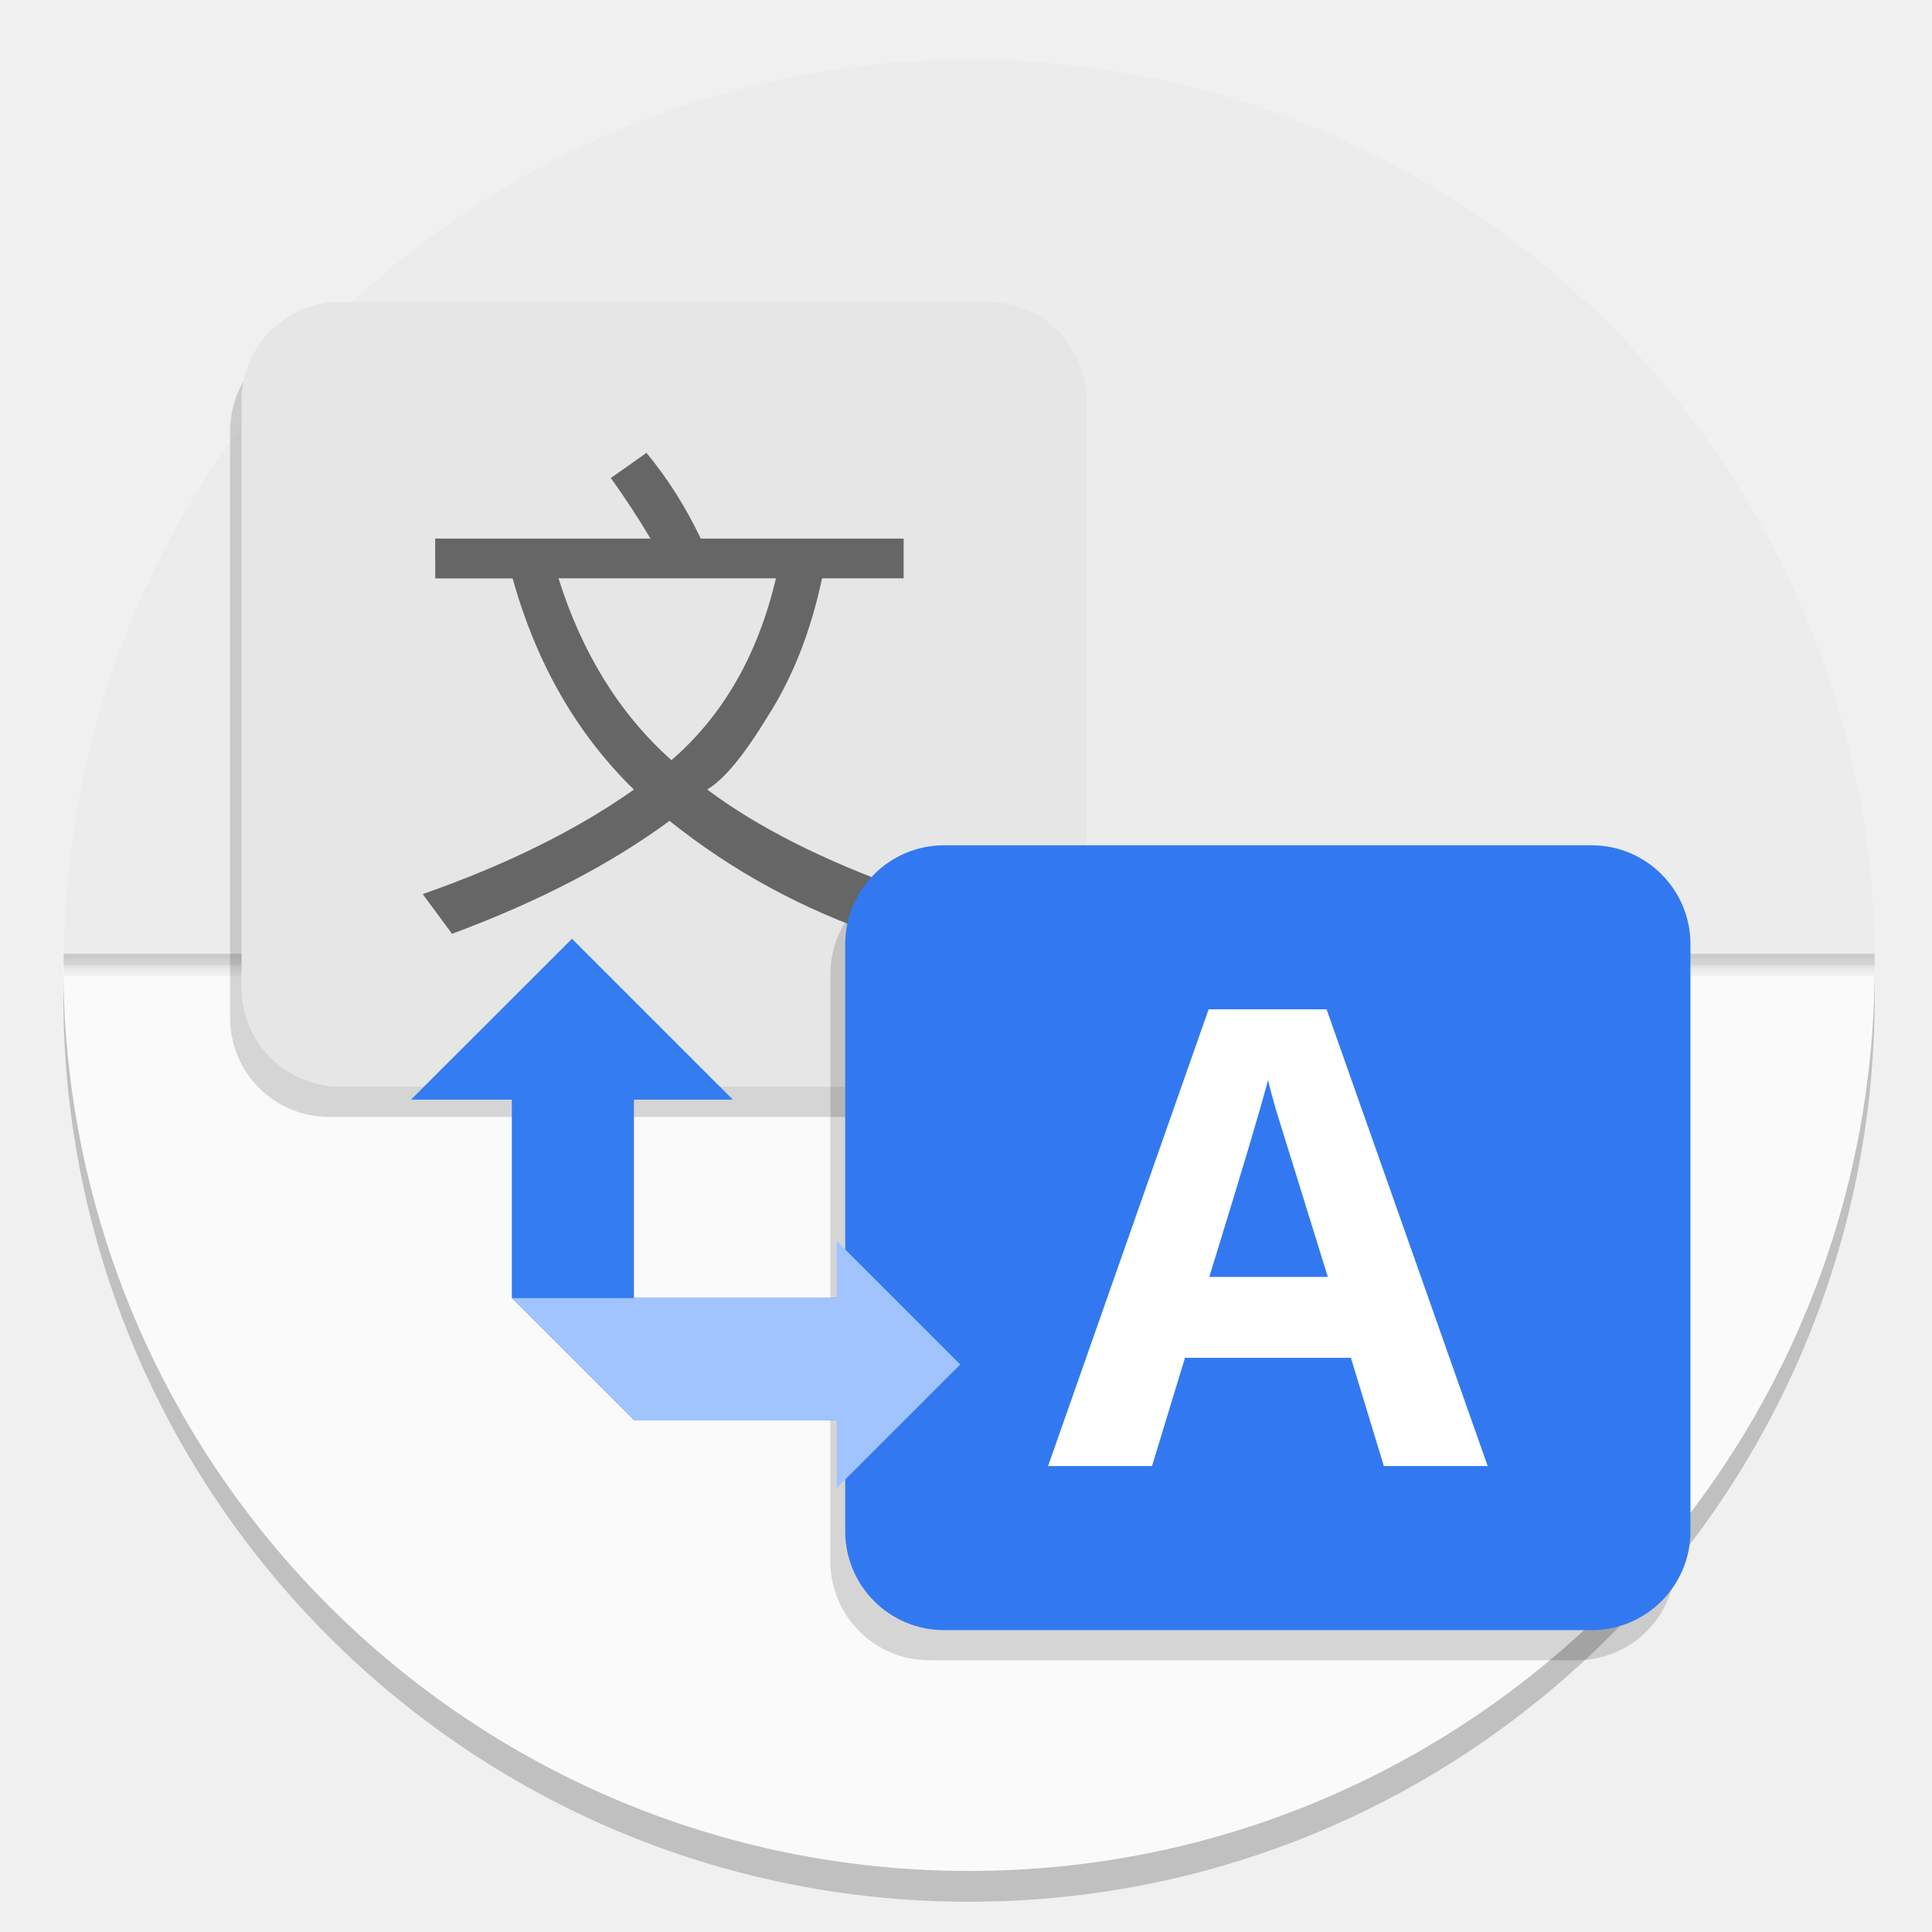
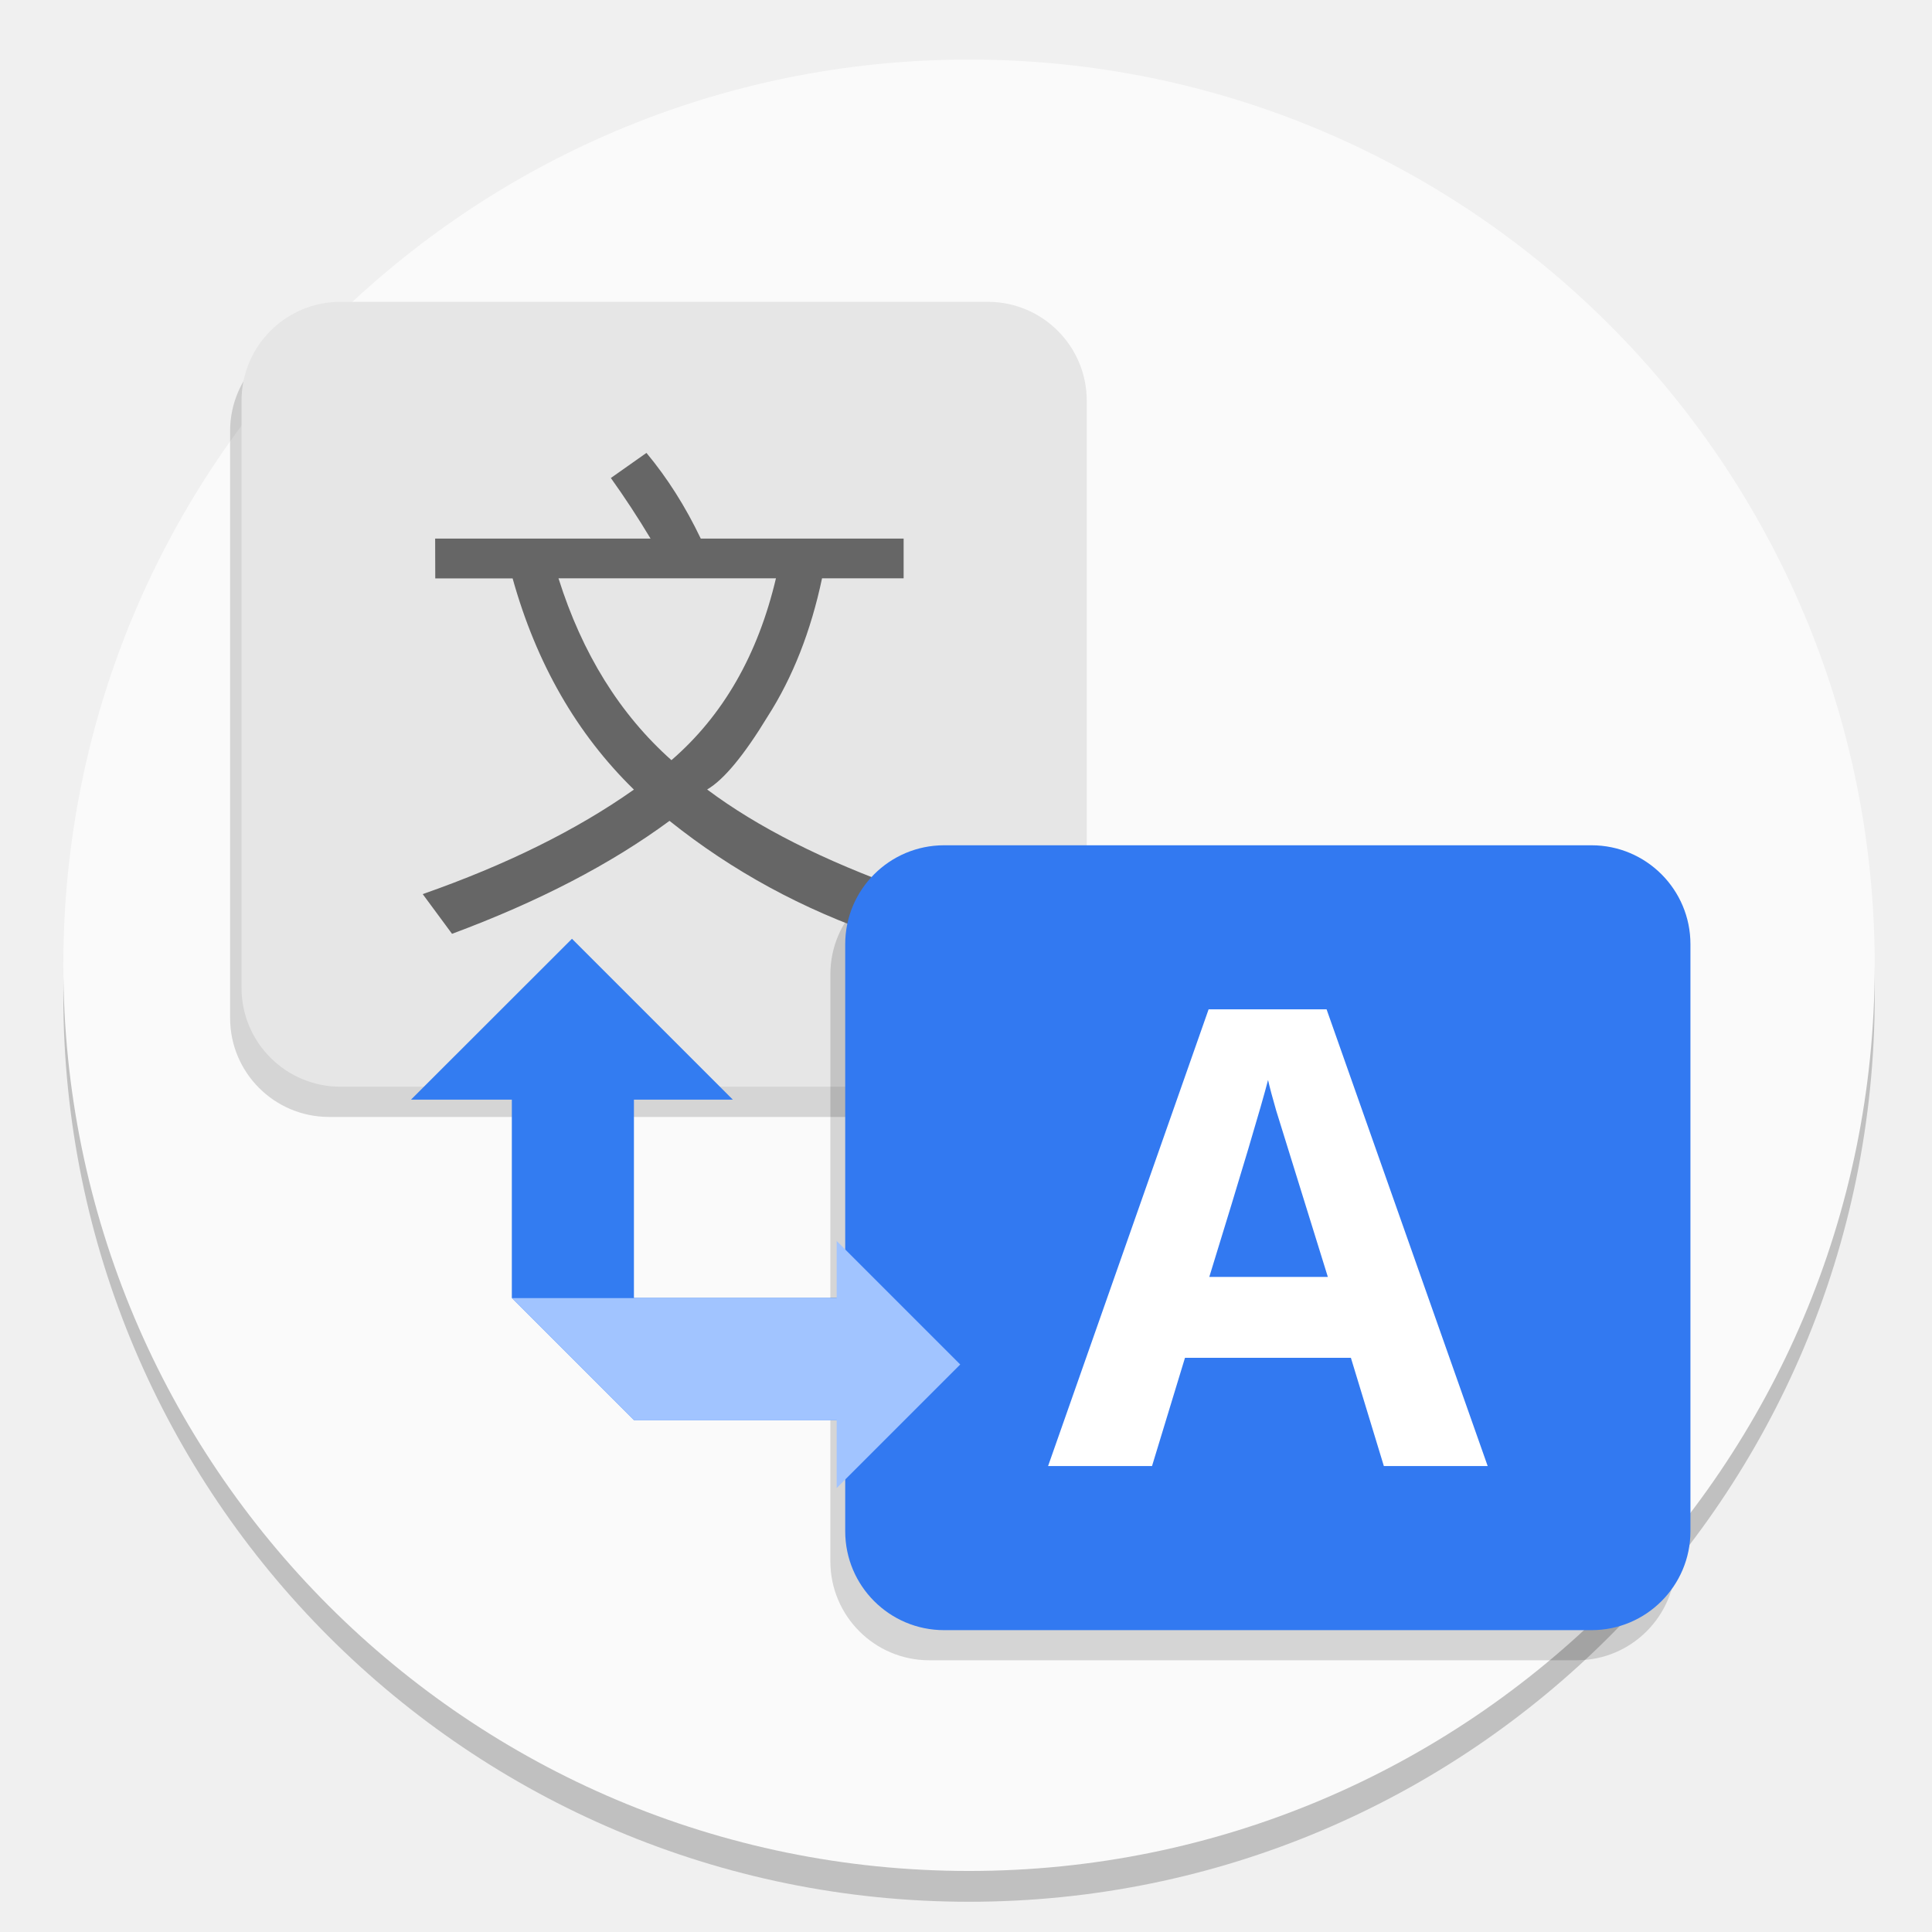
<svg xmlns="http://www.w3.org/2000/svg" width="64" height="64" version="1.1" viewBox="0 0 16.933 16.933">
-   <defs>
-     <linearGradient id="a" x1="-6.174" x2="-6.174" y1="-126.08" y2="-126.7" gradientTransform="matrix(.58348 0 0 .39244 11.842 338.13)" gradientUnits="userSpaceOnUse">
-       <stop stop-color="#fafafa" offset="0" />
-       <stop stop-color="#c8c8c8" offset="1" />
-     </linearGradient>
-   </defs>
-   <g transform="translate(0 -280.07)">
-     <circle cx="-330.35" cy="-48.312" r="0" fill="#5e4aa6" stroke-width=".265" />
-     <ellipse cx="-39.434" cy="286.51" r=".905" fill="#5e4aa6" fill-rule="evenodd" stroke-width=".265" />
-     <circle cx="8.493" cy="288.8" r="7.938" opacity=".2" stroke-width=".14" />
-     <circle cx="8.493" cy="288.53" r="7.938" fill="#fafafa" stroke-width=".14" />
-     <path d="m0.557 288.43c-2.0882e-4 0.077 3.0845e-4 0.124 0.004 0.2h15.866c0.005-0.072 0.006-0.126 0.003-0.2z" fill="url(#a)" stroke-width=".127" />
-     <path d="m0.556 288.53v-2e-3c0-4.384 3.554-7.936 7.938-7.936s7.938 3.554 7.938 7.938z" fill="#b4b4b4" fill-opacity=".196" stroke-width=".14" />
-   </g>
+   <circle cx="-330.35" cy="-328.38" r="0" fill="#5e4aa6" stroke-width=".265" />
+   <circle cx="-39.434" cy="6.44" r=".905" fill="#5e4aa6" fill-rule="evenodd" stroke-width=".265" />
+   <circle cx="8.493" cy="8.73" r="7.938" opacity=".2" stroke-width=".14" />
+   <circle cx="8.493" cy="8.46" r="7.938" fill="#fafafa" stroke-width=".14" />
  <g transform="translate(-.52916 -.26458)">
-     <rect x="2.546" y="3.175" width="7.408" height="6.879" ry=".867" color="#000000" opacity=".15" overflow="visible" stroke-width=".567" style="isolation:auto;mix-blend-mode:normal" />
-     <rect x="2.646" y="2.91" width="7.408" height="6.879" ry=".867" color="#000000" fill="#e6e6e6" overflow="visible" stroke-width=".567" style="isolation:auto;mix-blend-mode:normal" />
-     <rect x="7.807" y="7.937" width="7.408" height="6.879" ry=".867" color="#000000" opacity=".15" overflow="visible" stroke-width=".567" style="isolation:auto;mix-blend-mode:normal" />
+     <g stroke-width=".567">
+       <rect x="2.546" y="3.175" width="7.408" height="6.879" ry=".867" color="#000000" opacity=".15" overflow="visible" style="isolation:auto;mix-blend-mode:normal" />
+       <rect x="2.646" y="2.91" width="7.408" height="6.879" ry=".867" color="#000000" fill="#e6e6e6" overflow="visible" style="isolation:auto;mix-blend-mode:normal" />
+       <rect x="7.807" y="7.937" width="7.408" height="6.879" ry=".867" color="#000000" opacity=".15" overflow="visible" style="isolation:auto;mix-blend-mode:normal" />
+     </g>
    <g fill="#666" aria-label="文">
      <path d="m4.343 4.985h1.888q-0.165-0.275-0.348-0.531l0.312-0.22q0.275 0.33 0.476 0.751h1.778v0.348h-0.715q-0.147 0.696-0.476 1.21-0.312 0.513-0.531 0.641 0.66 0.495 1.741 0.88l-0.22 0.403q-1.026-0.348-1.851-1.008-0.77 0.568-1.906 0.99l-0.257-0.348q1.099-0.385 1.851-0.916-0.751-0.733-1.063-1.851h-0.678zm1.081 0.348q0.312 0.99 0.99 1.594 0.678-0.586 0.916-1.594z" fill="#666" stroke-width=".117" />
    </g>
    <rect x="7.937" y="7.673" width="7.408" height="6.879" ry=".867" color="#000000" fill="#3279f1" overflow="visible" stroke-width=".567" style="isolation:auto;mix-blend-mode:normal" />
    <path d="m12.658 13.114-0.289-0.949h-1.454l-0.289 0.949h-0.911l1.407-4.003h1.034l1.412 4.003h-0.911zm-0.491-1.658q-0.401-1.29-0.453-1.459-0.049-0.169-0.071-0.267-0.09 0.349-0.515 1.726z" fill="#fff" font-size="64" font-weight="700" letter-spacing="0" stroke-width=".303" word-spacing="0" />
  </g>
  <g stroke-width=".545">
    <path d="m4.486 9.531v1.845l1.07 1.07h1.804v-1.07h-1.804v-1.845z" color="#000000" fill="#337cf1" overflow="visible" style="isolation:auto;mix-blend-mode:normal" />
    <path d="m5.013 8.228 1.41 1.41h-2.821z" color="#000000" fill="#337cf1" overflow="visible" style="isolation:auto;mix-blend-mode:normal" />
    <path d="m8.416 11.959-1.083 1.083v-2.166z" color="#000000" fill="#a1c4ff" overflow="visible" style="isolation:auto;mix-blend-mode:normal" />
    <path d="m4.486 11.377 1.07 1.07h1.804v-1.07h-1.804z" color="#000000" fill="#a1c4ff" overflow="visible" style="isolation:auto;mix-blend-mode:normal" />
  </g>
</svg>
